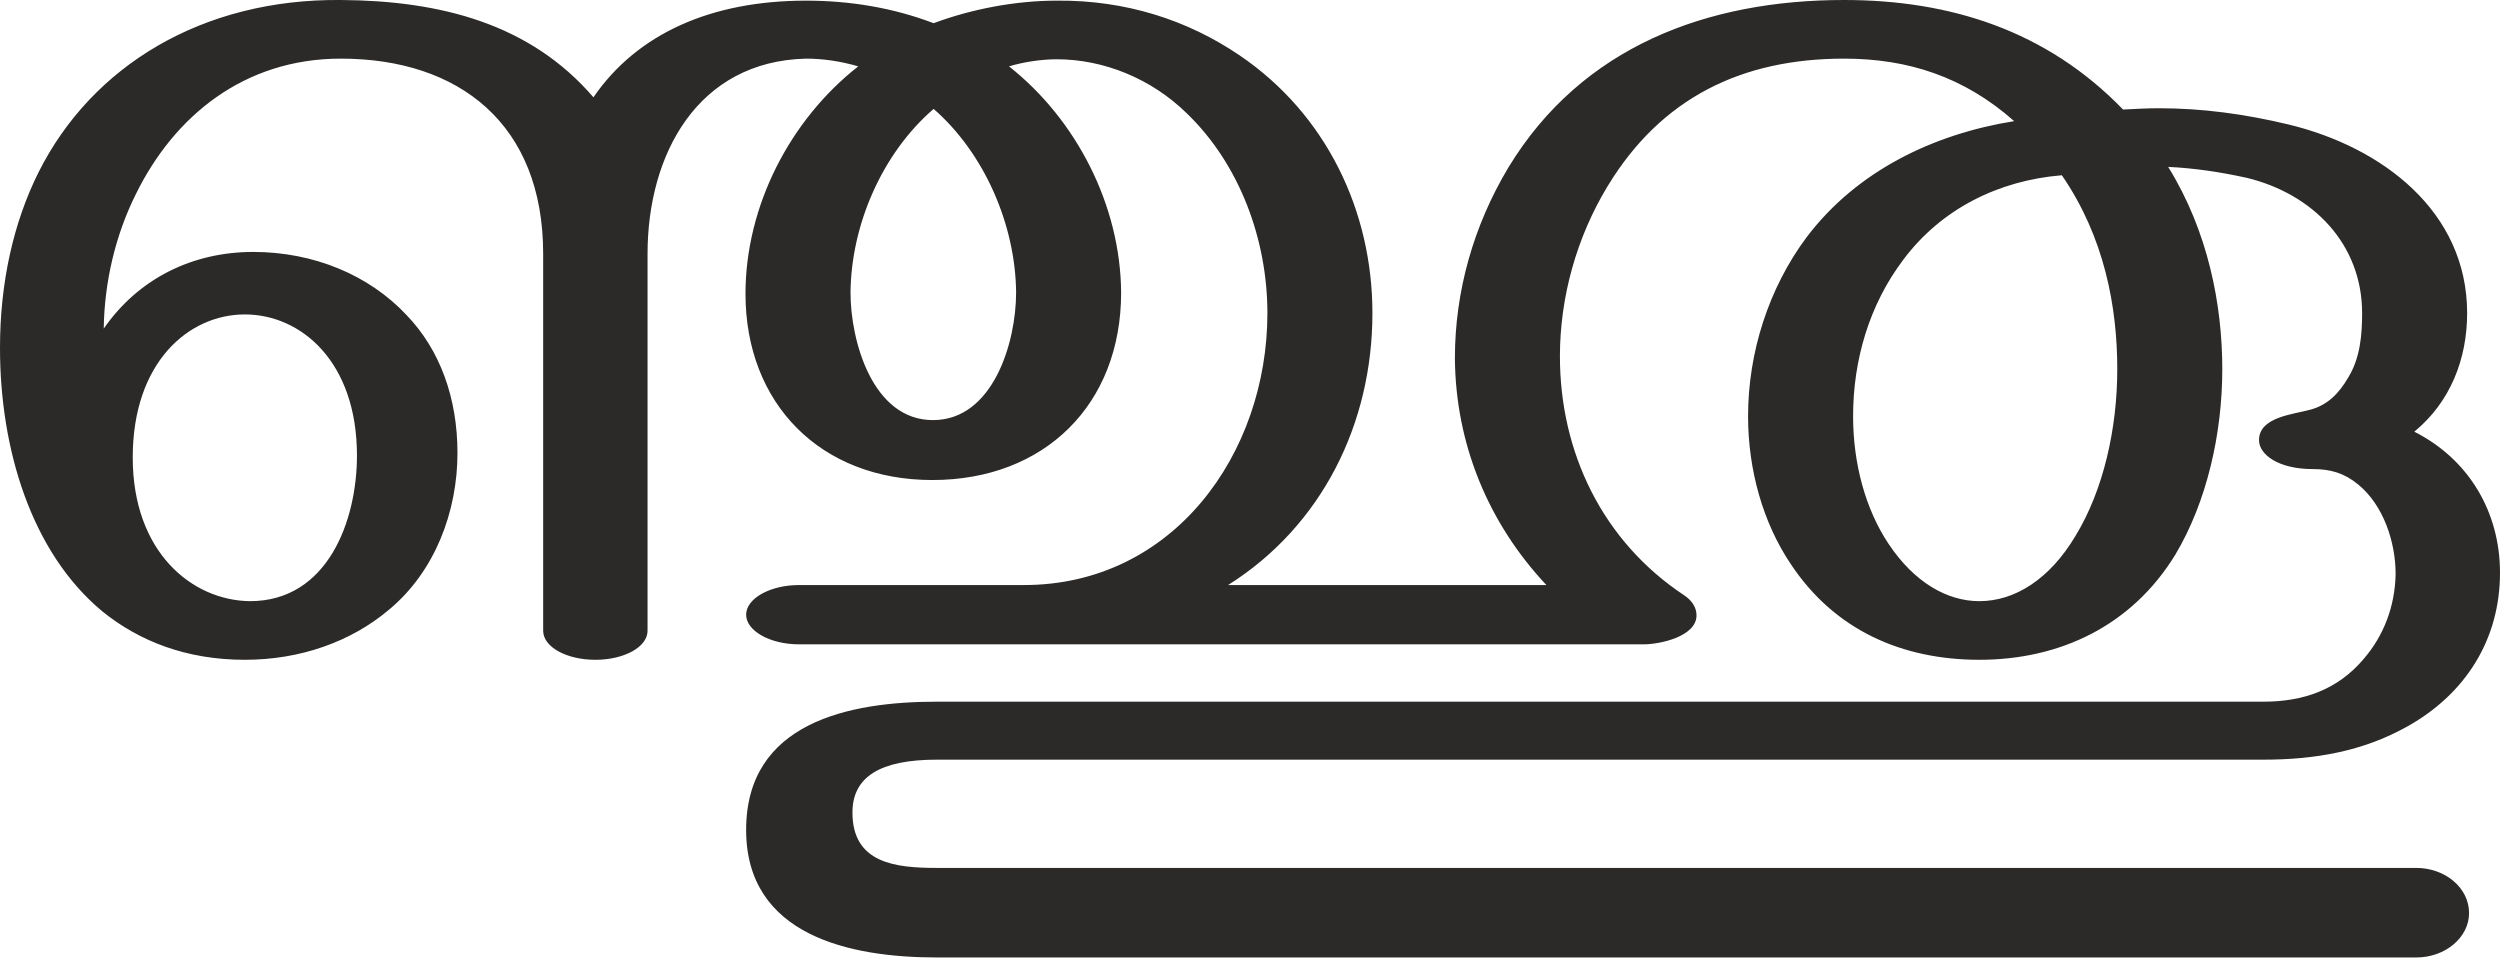
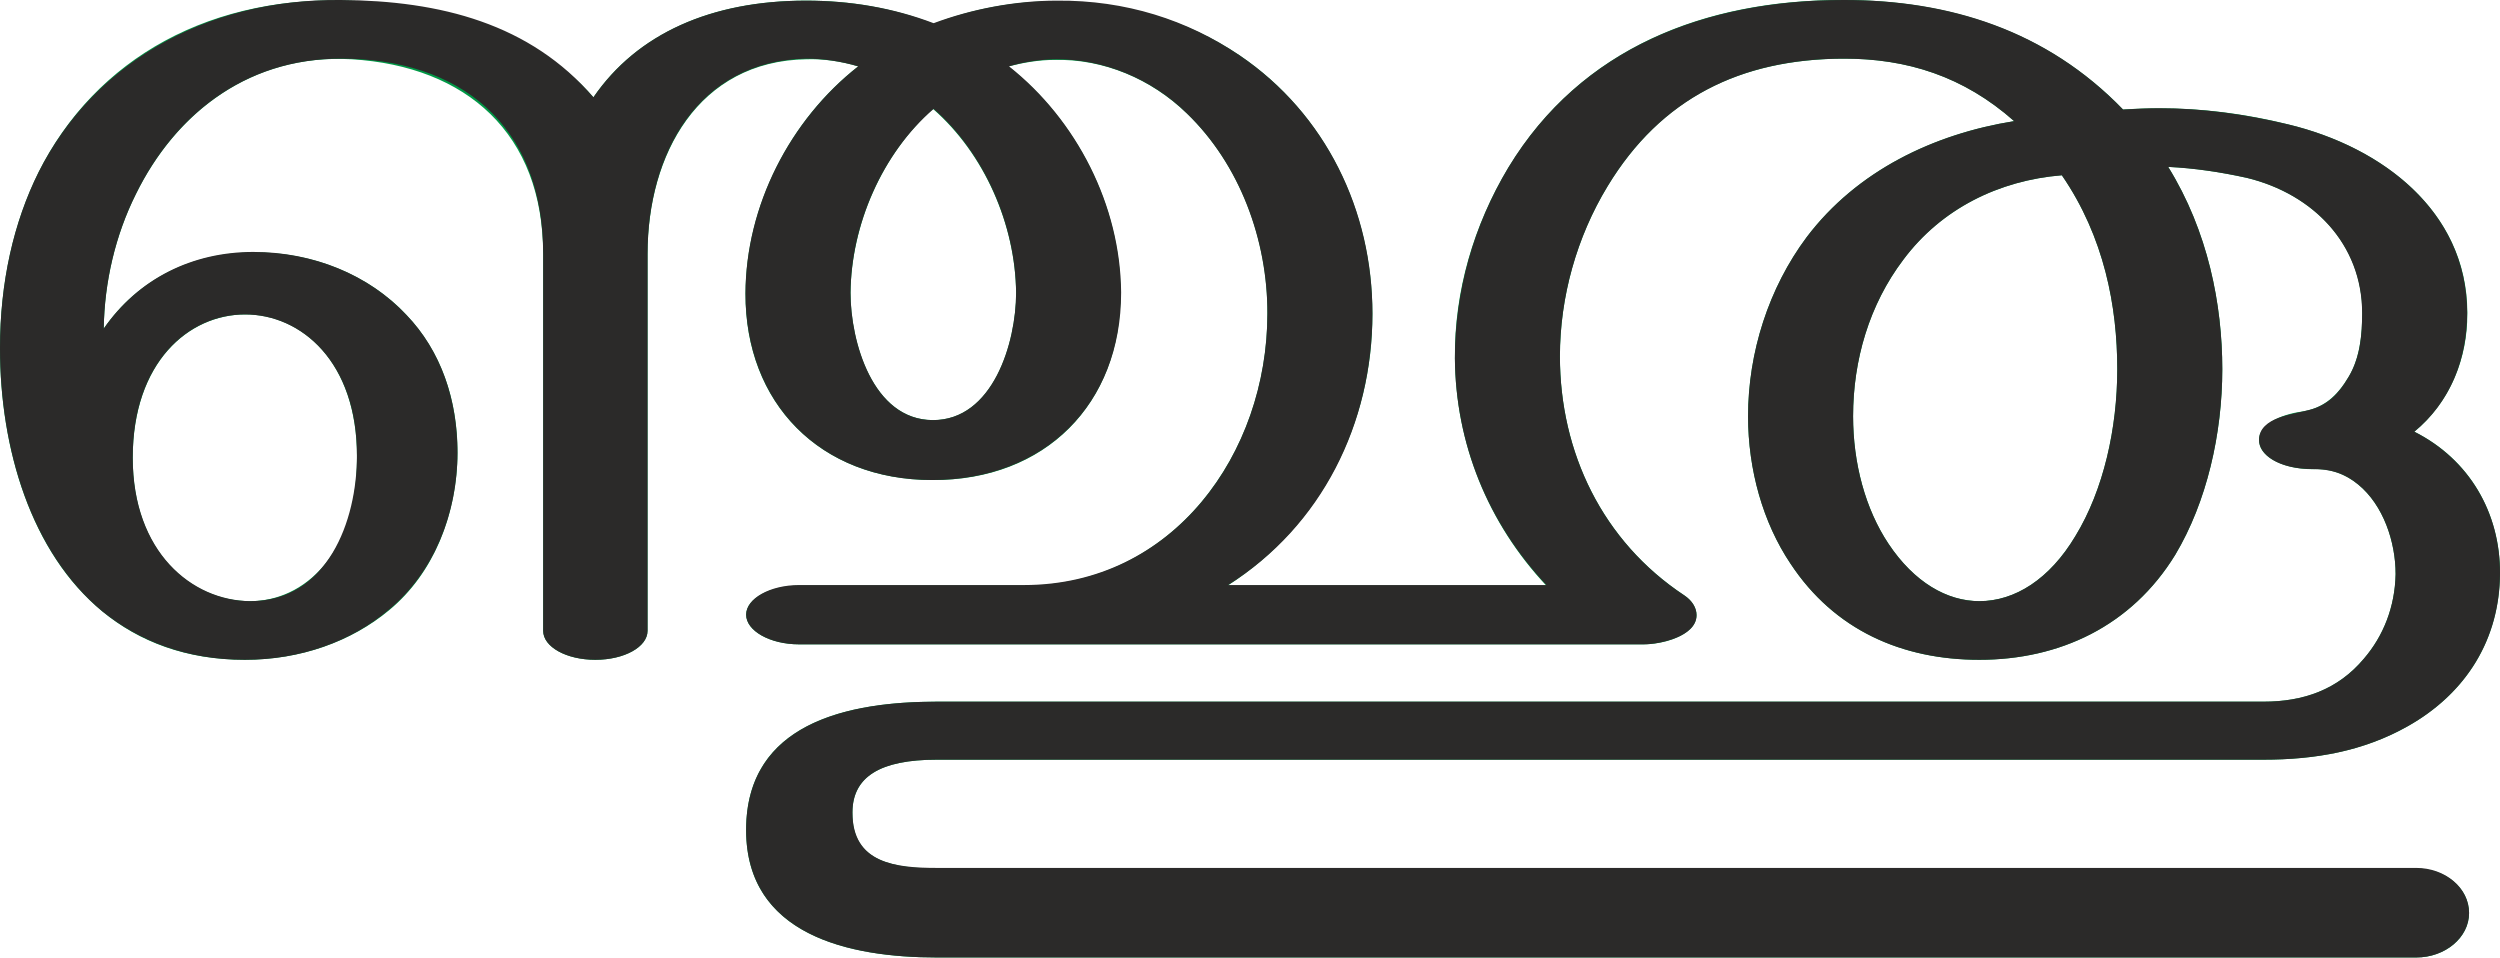
<svg xmlns="http://www.w3.org/2000/svg" xml:space="preserve" width="3880px" height="1486px" version="1.1" style="shape-rendering:geometricPrecision; text-rendering:geometricPrecision; image-rendering:optimizeQuality; fill-rule:evenodd; clip-rule:evenodd" viewBox="0 0 3880 1486">
  <defs>
    <style type="text/css">
   
-     .fil0 {fill:#2B2A29;fill-rule:nonzero}
+     .fil1 {fill:#2B2A29;fill-rule:nonzero}
+     .fil0 {fill:#009846;fill-rule:nonzero}
   
  </style>
  </defs>
  <g id="Layer_x0020_1">
-     <path class="fil0" d="M924 1024c45,0 81,-20 81,-45l0 -585c0,-155 78,-299 246,-303 26,0 54,4 81,12 -106,83 -175,217 -175,353 0,170 116,289 290,289 174,0 293,-117 293,-291 -1,-135 -69,-268 -174,-351 23,-7 51,-11 74,-11 73,0 147,30 202,84 82,79 125,196 125,310 0,218 -146,422 -378,422l-349 0c-45,0 -82,21 -82,46 0,25 37,46 82,46l1311 0c25,0 82,-12 82,-45 0,-12 -7,-23 -19,-31 -127,-84 -193,-222 -193,-371 0,-92 26,-185 74,-264 83,-137 208,-198 367,-198 99,0 186,28 264,97 -125,20 -244,77 -322,180 -59,79 -91,179 -91,278 0,83 23,165 66,229 68,103 173,149 293,149 124,0 236,-52 304,-163 49,-82 73,-188 73,-288 0,-100 -22,-214 -84,-314 41,2 81,8 122,17 103,25 179,103 179,210 0,34 -3,69 -21,99 -15,26 -33,44 -60,51 -25,7 -79,11 -79,47 0,23 31,45 83,45 28,0 49,6 71,24 39,32 58,89 58,139 -1,51 -19,96 -49,131 -41,49 -95,67 -156,67l-2059 0c-136,0 -296,32 -296,199 0,164 161,198 296,198l2296 0c45,0 82,-31 82,-69 0,-39 -37,-70 -82,-70l-2296 0c-64,0 -131,-7 -131,-86 0,-56 44,-82 131,-82l2059 0c80,0 155,-13 224,-52 89,-50 143,-134 143,-238 0,-94 -48,-176 -133,-219 56,-46 82,-113 82,-184 0,-158 -132,-258 -278,-293 -67,-16 -133,-25 -200,-25 -19,0 -37,1 -56,2 -119,-123 -269,-170 -433,-170 -212,0 -407,72 -521,260 -54,90 -83,192 -83,296 1,132 51,255 142,352l-494 0c146,-92 224,-251 224,-422 0,-159 -72,-309 -206,-400 -81,-55 -177,-86 -284,-85 -64,0 -132,13 -191,35 -63,-24 -130,-35 -198,-35 -147,0 -262,51 -330,150 -98,-114 -237,-150 -392,-151 -215,-2 -386,102 -469,267 -39,78 -60,171 -60,273 0,156 48,317 159,409 57,46 130,75 221,75 86,0 165,-28 224,-78 71,-59 106,-152 106,-243 0,-85 -27,-160 -79,-214 -58,-62 -144,-98 -238,-98 -94,0 -178,41 -232,119 1,-72 18,-145 50,-209 59,-120 167,-210 318,-210 183,0 314,101 314,303l0 585c0,25 36,45 81,45zm2148 -91c-50,0 -101,-29 -141,-89 -36,-54 -55,-125 -55,-198 0,-87 25,-173 78,-243 59,-79 148,-123 246,-131 66,96 86,204 86,301 0,91 -21,187 -65,259 -40,67 -94,101 -149,101zm-1624 -281c-94,0 -128,-123 -128,-198 1,-105 49,-216 129,-285 79,69 127,180 128,285 0,78 -36,198 -129,198zm-1060 281c-90,-1 -182,-76 -182,-223 0,-148 87,-222 174,-222 87,0 174,73 174,219 0,102 -46,226 -166,226z" />
+     <path class="fil0" d="M2400 909c-91,-97 -141,-221 -142,-353 -1,-104 29,-206 83,-296 113,-186 304,-259 514,-260 166,-1 320,46 440,170 87,-6 171,2 256,23 150,36 286,141 278,307 -3,66 -31,128 -82,170 86,43 134,127 133,222 -2,110 -60,188 -143,235 -69,39 -144,52 -224,52l-2059 0c-89,0 -133,27 -131,86 1,62 45,83 131,83l2296 0c45,0 82,30 82,69 0,38 -37,69 -82,69l-2296 0c-137,0 -300,-35 -296,-204 3,-123 95,-193 296,-193l2059 0c61,0 115,-18 156,-67 30,-35 48,-80 49,-131 0,-50 -19,-107 -58,-139 -17,-14 -39,-24 -64,-24 -43,2 -83,-14 -89,-38 -8,-31 35,-47 64,-51 35,-5 56,-24 74,-54 15,-25 20,-55 21,-87 6,-113 -72,-196 -179,-222 -41,-9 -81,-15 -122,-17 62,100 84,214 84,314 0,100 -24,206 -73,288 -68,111 -180,163 -304,163 -120,0 -225,-46 -293,-149 -43,-64 -66,-146 -66,-229 0,-99 32,-199 91,-278 78,-103 197,-160 322,-180 -79,-70 -168,-98 -269,-97 -157,2 -279,61 -362,198 -48,79 -74,172 -74,264 0,149 66,287 193,371 21,14 27,38 6,55 -18,15 -49,21 -69,21l-1311 0c-45,0 -82,-21 -82,-46 0,-25 37,-45 82,-45l349 0c231,0 378,-206 378,-421 1,-114 -42,-232 -125,-312 -56,-54 -130,-85 -206,-83 -23,0 -47,4 -71,10 106,84 174,216 174,352 1,171 -116,291 -292,290 -175,0 -291,-120 -290,-290 1,-136 69,-269 175,-352 -27,-8 -55,-12 -81,-11 -167,3 -246,148 -246,302l0 585c0,25 -36,45 -81,45 -45,0 -81,-20 -81,-45l0 -584c0,-188 -119,-292 -297,-303 -156,-9 -273,83 -335,209 -32,64 -49,137 -50,209 52,-75 132,-115 221,-118 98,-4 189,33 249,97 54,57 81,134 79,223 -3,89 -37,178 -106,235 -59,49 -138,77 -224,77 -91,0 -164,-28 -221,-75 -111,-91 -159,-253 -159,-408 0,-103 21,-195 60,-274 88,-175 267,-280 503,-265 140,8 275,54 358,149 68,-99 183,-150 330,-150 68,0 135,11 198,36 59,-23 123,-35 187,-35 107,-1 206,29 288,84 134,91 206,242 206,402 0,169 -80,328 -225,421l495 0zm-952 -740c-79,70 -127,180 -128,286 0,77 35,196 127,197 94,1 130,-120 130,-197 -1,-106 -49,-216 -129,-286zm-1242 542c0,147 92,222 182,222 84,0 166,-73 166,-222 1,-149 -86,-223 -173,-223 -88,0 -175,74 -175,223zm2994 -439c-98,8 -187,52 -246,131 -53,70 -78,156 -78,243 0,73 19,144 55,198 40,60 91,89 141,89 55,0 109,-34 149,-101 44,-72 65,-168 65,-259 0,-97 -20,-205 -86,-301z" />
+     <path class="fil1" d="M924 1024c45,0 81,-20 81,-45l0 -585c0,-155 78,-299 246,-303 26,0 54,4 81,12 -106,83 -175,217 -175,353 0,170 116,289 290,289 174,0 293,-117 293,-291 -1,-135 -69,-268 -174,-351 23,-7 51,-11 74,-11 73,0 147,30 202,84 82,79 125,196 125,310 0,218 -146,422 -378,422l-349 0c-45,0 -82,21 -82,46 0,25 37,46 82,46l1311 0c25,0 82,-12 82,-45 0,-12 -7,-23 -19,-31 -127,-84 -193,-222 -193,-371 0,-92 26,-185 74,-264 83,-137 208,-198 367,-198 99,0 186,28 264,97 -125,20 -244,77 -322,180 -59,79 -91,179 -91,278 0,83 23,165 66,229 68,103 173,149 293,149 124,0 236,-52 304,-163 49,-82 73,-188 73,-288 0,-100 -22,-214 -84,-314 41,2 81,8 122,17 103,25 179,103 179,210 0,34 -3,69 -21,99 -15,26 -33,44 -60,51 -25,7 -79,11 -79,47 0,23 31,45 83,45 28,0 49,6 71,24 39,32 58,89 58,139 -1,51 -19,96 -49,131 -41,49 -95,67 -156,67l-2059 0c-136,0 -296,32 -296,199 0,164 161,198 296,198l2296 0c45,0 82,-31 82,-69 0,-39 -37,-70 -82,-70l-2296 0c-64,0 -131,-7 -131,-86 0,-56 44,-82 131,-82l2059 0c80,0 155,-13 224,-52 89,-50 143,-134 143,-238 0,-94 -48,-176 -133,-219 56,-46 82,-113 82,-184 0,-158 -132,-258 -278,-293 -67,-16 -133,-25 -200,-25 -19,0 -37,1 -56,2 -119,-123 -269,-170 -433,-170 -212,0 -407,72 -521,260 -54,90 -83,192 -83,296 1,132 51,255 142,352l-494 0c146,-92 224,-251 224,-422 0,-159 -72,-309 -206,-400 -81,-55 -177,-86 -284,-85 -64,0 -132,13 -191,35 -63,-24 -130,-35 -198,-35 -147,0 -262,51 -330,150 -98,-114 -237,-150 -392,-151 -215,-2 -386,102 -469,267 -39,78 -60,171 -60,273 0,156 48,317 159,409 57,46 130,75 221,75 86,0 165,-28 224,-78 71,-59 106,-152 106,-243 0,-85 -27,-160 -79,-214 -58,-62 -144,-98 -238,-98 -94,0 -178,41 -232,119 1,-72 18,-145 50,-209 59,-120 167,-210 318,-210 183,0 314,101 314,303l0 585c0,25 36,45 81,45zm2148 -91c-50,0 -101,-29 -141,-89 -36,-54 -55,-125 -55,-198 0,-87 25,-173 78,-243 59,-79 148,-123 246,-131 66,96 86,204 86,301 0,91 -21,187 -65,259 -40,67 -94,101 -149,101zm-1624 -281c-94,0 -128,-123 -128,-198 1,-105 49,-216 129,-285 79,69 127,180 128,285 0,78 -36,198 -129,198zm-1060 281c-90,-1 -182,-76 -182,-223 0,-148 87,-222 174,-222 87,0 174,73 174,219 0,102 -46,226 -166,226z" />
  </g>
</svg>
